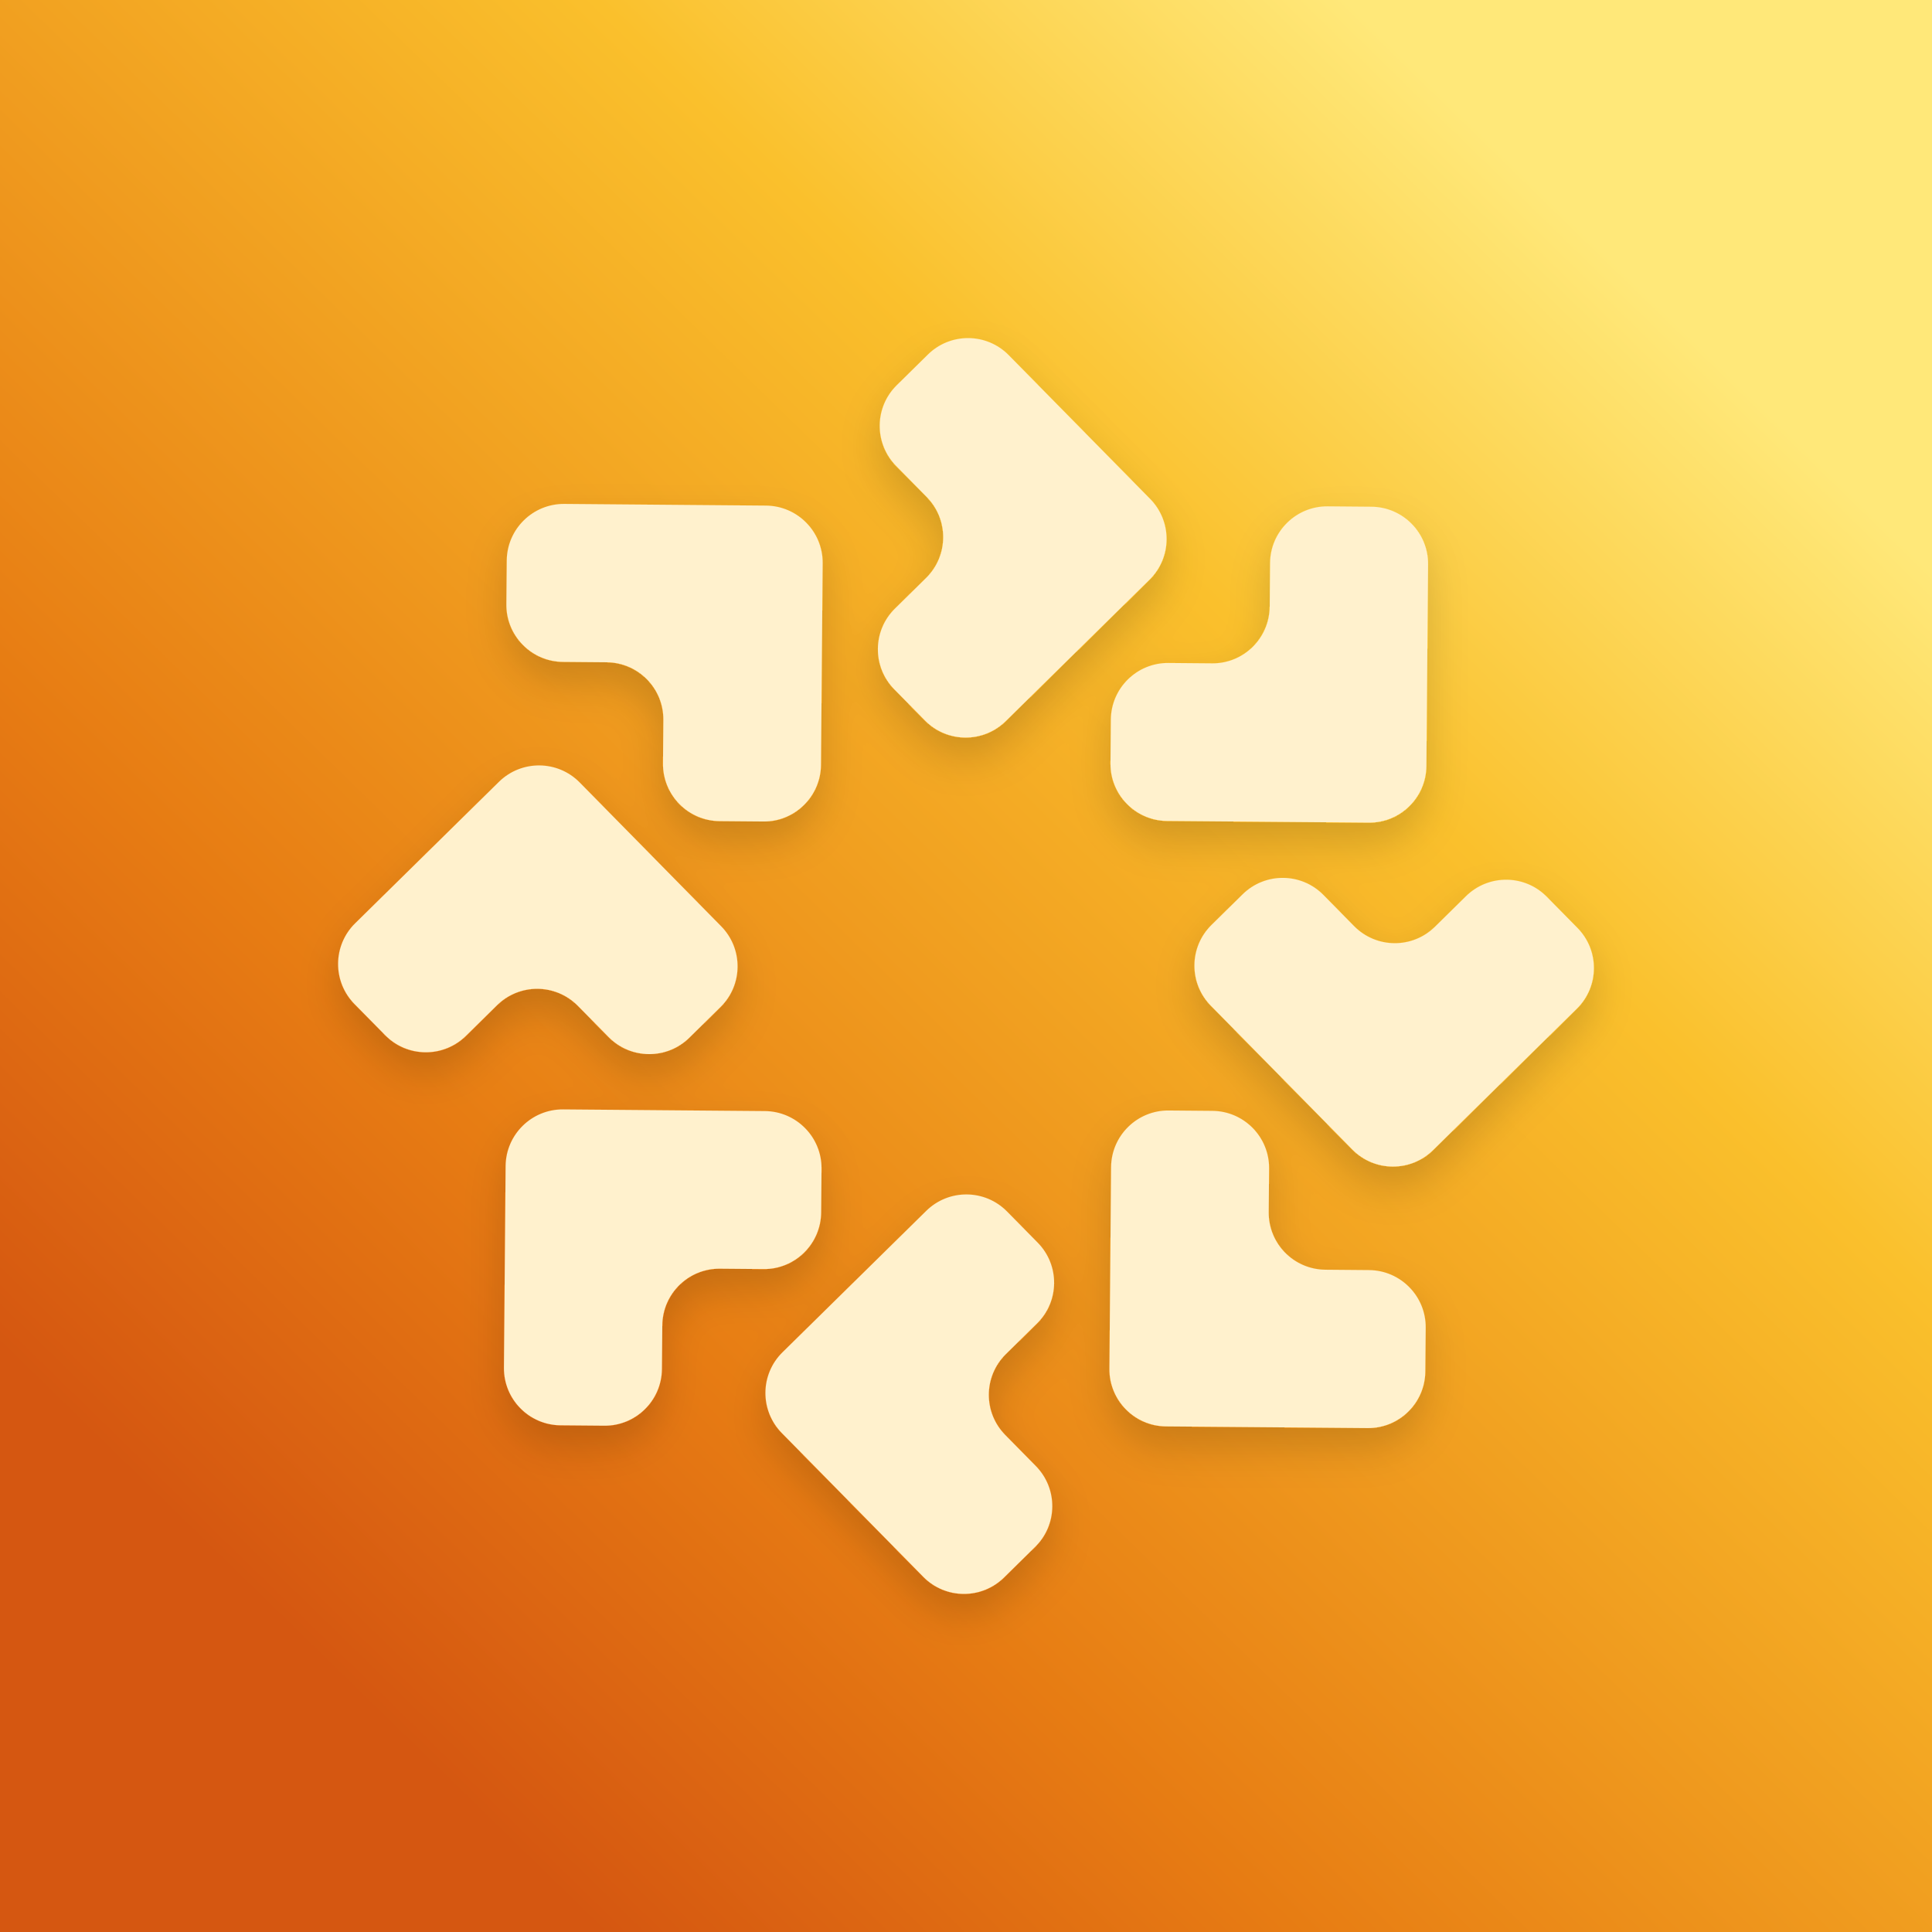
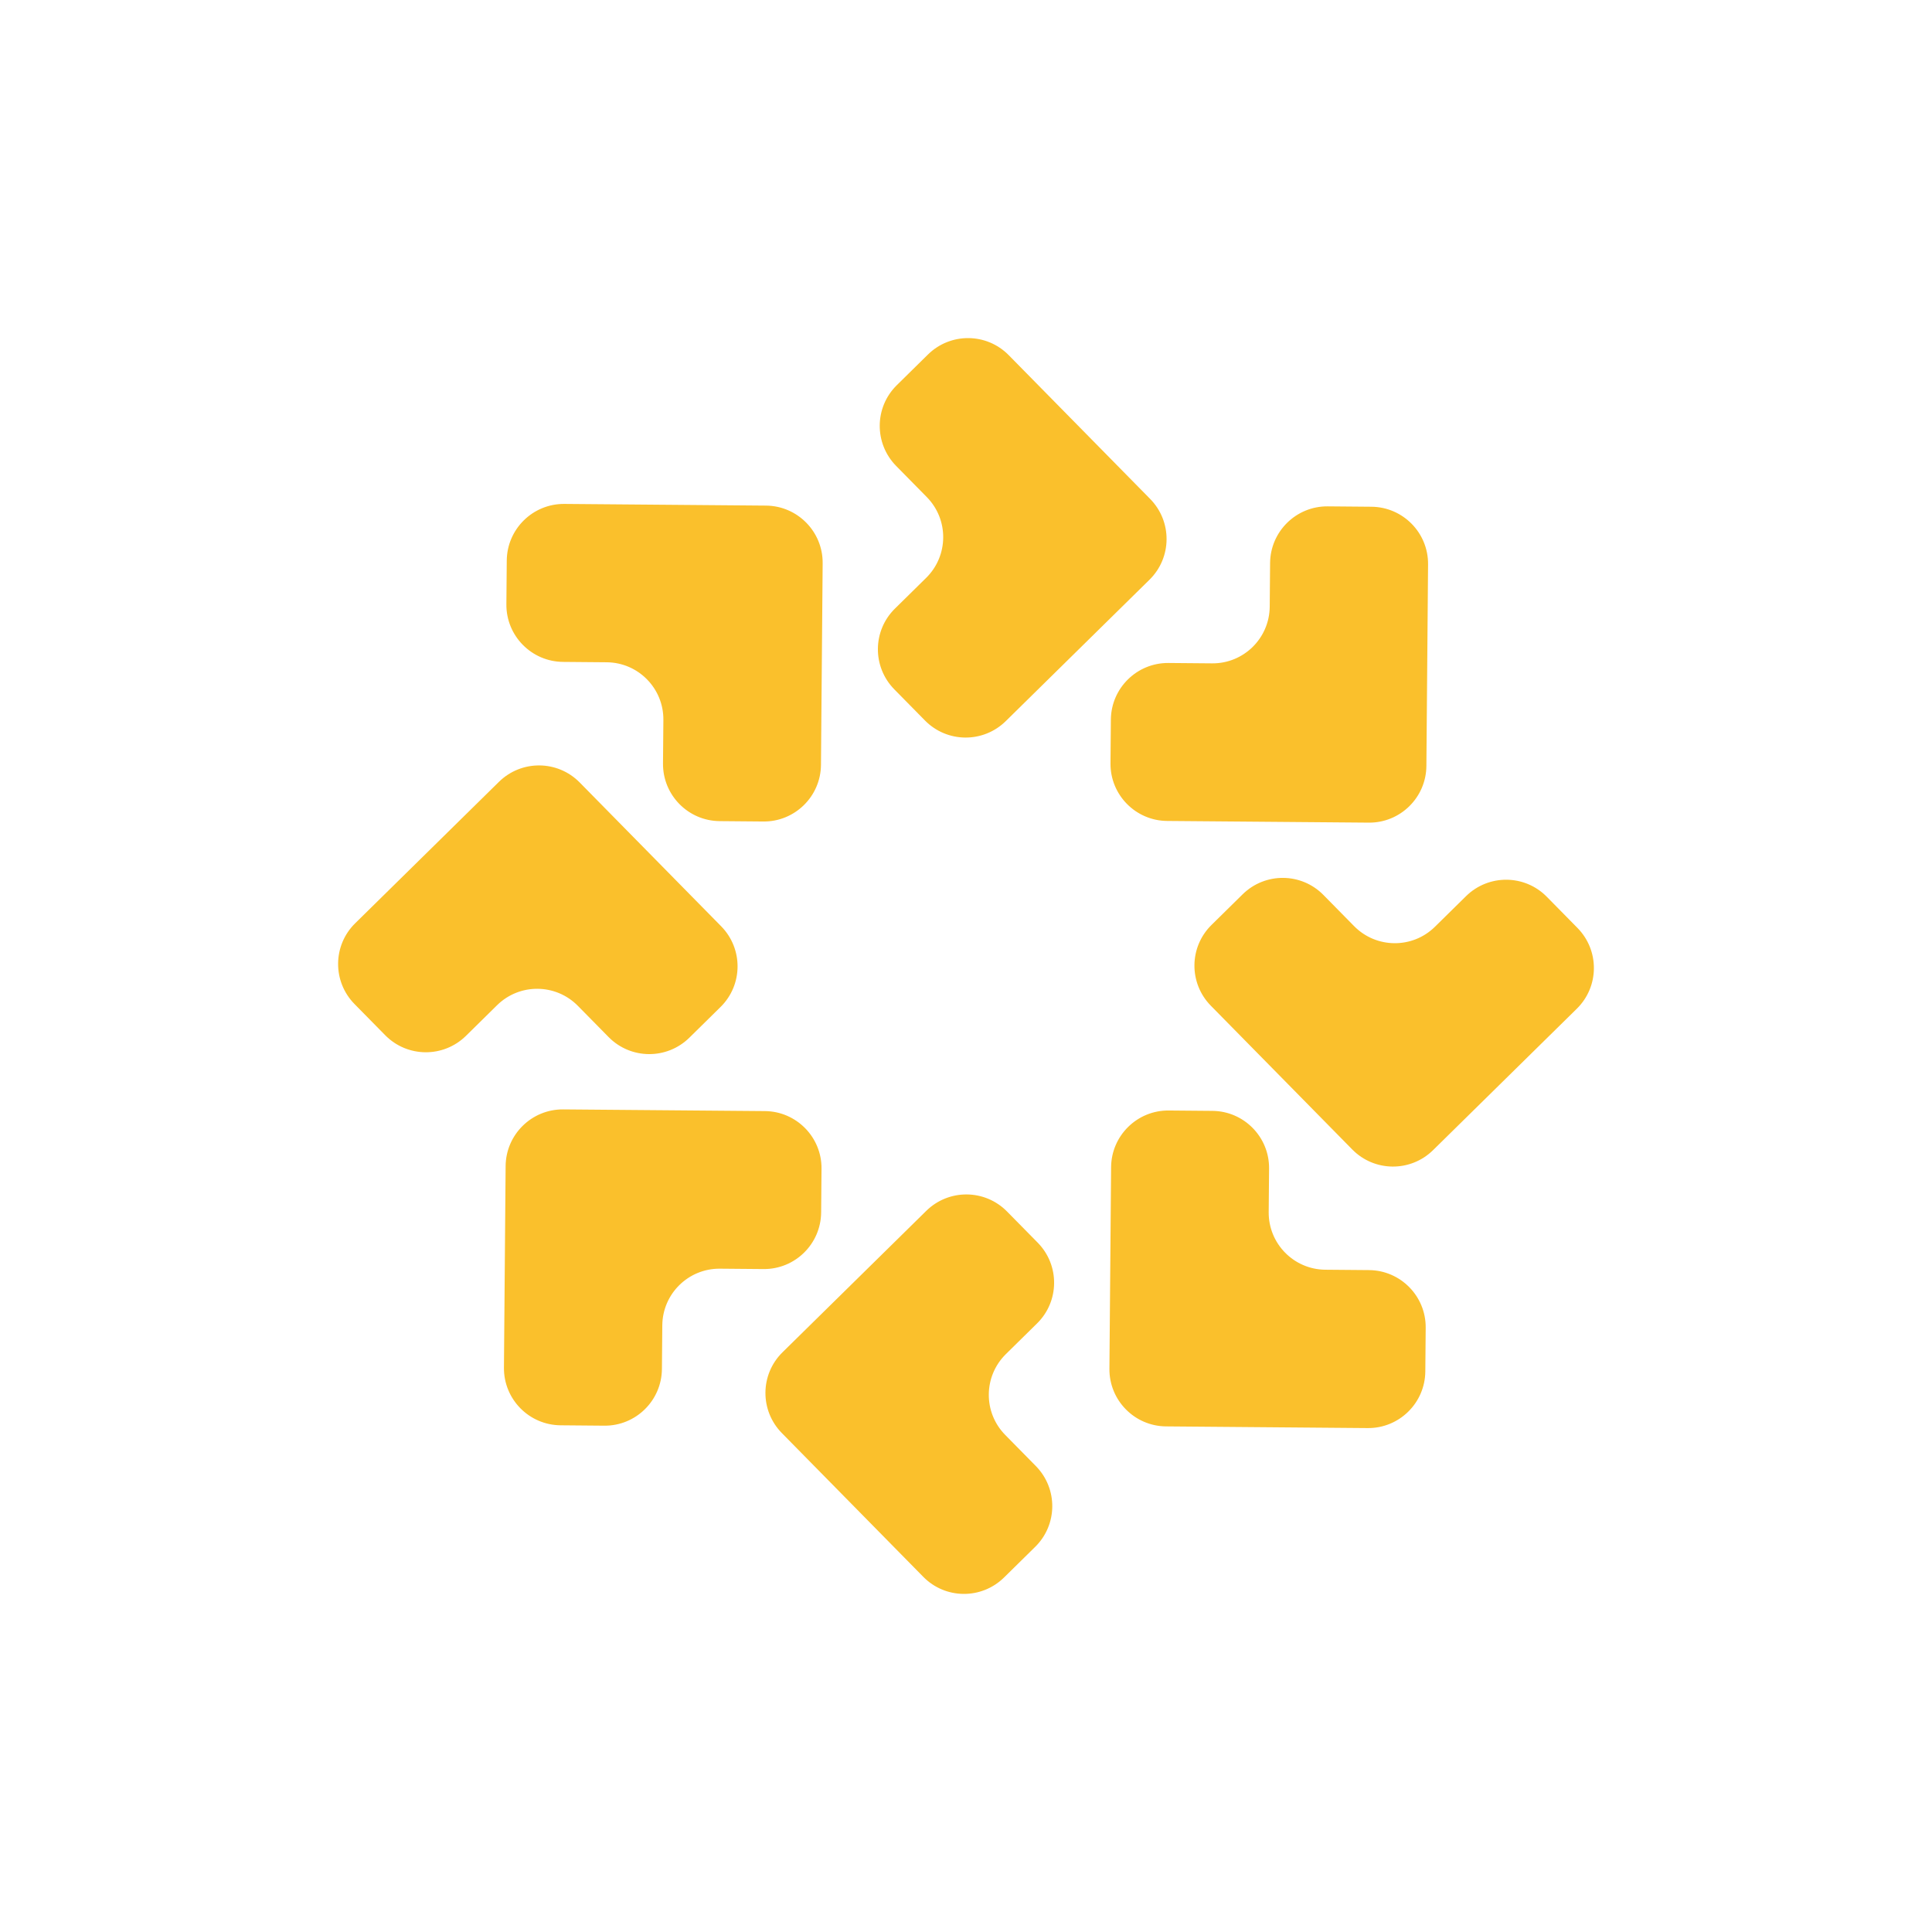
<svg xmlns="http://www.w3.org/2000/svg" viewBox="0 0 1024 1024" fill="none">
-   <path fill="url(#a)" d="M0 0h1024v1024H0z" />
-   <g filter="url(#b)" fill="#FFF1CD">
-     <path d="m717.686 490.849-16.246-16.505c-11.731-11.932-30.881-12.076-42.814-.345l-16.504 16.246c-11.933 11.732-12.077 30.882-.345 42.815l74.96 76.197c11.732 11.933 30.882 12.076 42.815.345l76.197-74.961c11.933-11.732 12.077-30.881.345-42.814l-16.246-16.505c-11.731-11.933-30.881-12.076-42.814-.345l-16.505 16.246c-11.932 11.731-31.082 11.559-42.814-.345l-.029-.029ZM672.434 642.5l.202-23.175c.143-16.706-13.313-30.393-30.019-30.537l-23.176-.201c-16.706-.144-30.392 13.313-30.536 30.019l-.891 106.877c-.144 16.706 13.313 30.393 30.018 30.537l106.878.891c16.706.144 30.393-13.313 30.536-30.019l.202-23.175c.143-16.706-13.313-30.393-30.019-30.537l-23.176-.201c-16.706-.144-30.162-13.802-30.019-30.536v.057ZM533.151 717.69l16.505-16.245c11.933-11.732 12.076-30.882.345-42.815l-16.246-16.504c-11.732-11.933-30.882-12.077-42.814-.345l-76.198 74.961c-11.932 11.731-12.076 30.881-.345 42.814l74.961 76.197c11.732 11.933 30.882 12.077 42.814.345l16.505-16.246c11.933-11.731 12.077-30.881.345-42.814l-16.246-16.505c-11.731-11.932-11.559-31.082.345-42.814l.029-.029ZM381.511 672.427l23.176.201c16.706.144 30.393-13.313 30.536-30.019l.202-23.175c.143-16.706-13.313-30.393-30.019-30.537l-106.878-.891c-16.706-.144-30.392 13.313-30.536 30.019l-.891 106.877c-.144 16.706 13.312 30.393 30.018 30.537l23.176.201c16.706.144 30.393-13.313 30.536-30.019l.202-23.175c.143-16.706 13.801-30.163 30.536-30.019h-.058ZM306.313 533.148l16.246 16.504c11.732 11.933 30.882 12.077 42.815.345l16.504-16.246c11.933-11.731 12.077-30.881.345-42.814l-74.961-76.197c-11.731-11.933-30.881-12.077-42.814-.345l-76.197 74.961c-11.933 11.731-12.077 30.881-.345 42.814l16.246 16.505c11.731 11.932 30.881 12.076 42.814.345l16.504-16.246c11.933-11.732 31.083-11.559 42.815.345l.028.029ZM351.605 381.5l-.201 23.175c-.144 16.706 13.313 30.393 30.019 30.537l23.176.201c16.705.144 30.392-13.313 30.536-30.019l.891-106.877c.144-16.706-13.313-30.393-30.019-30.537l-106.877-.891c-16.706-.144-30.393 13.313-30.536 30.019l-.202 23.175c-.144 16.706 13.313 30.393 30.019 30.537l23.176.201c16.705.144 30.162 13.802 30.018 30.537v-.058ZM490.853 306.31l-16.505 16.246c-11.933 11.731-12.076 30.881-.345 42.814l16.246 16.505c11.731 11.932 30.881 12.076 42.814.345l76.197-74.961c11.933-11.732 12.077-30.882.345-42.814l-74.96-76.198c-11.732-11.933-30.882-12.076-42.815-.345l-16.504 16.246c-11.933 11.732-12.077 30.882-.345 42.814l16.246 16.505c11.731 11.933 11.559 31.083-.345 42.814l-.029.029ZM642.496 351.594l-23.176-.201c-16.706-.144-30.393 13.313-30.536 30.019l-.202 23.175c-.143 16.706 13.313 30.393 30.019 30.537l106.878.891c16.706.144 30.392-13.313 30.536-30.019l.892-106.877c.143-16.706-13.313-30.393-30.019-30.537l-23.176-.201c-16.706-.144-30.392 13.313-30.536 30.019l-.201 23.175c-.144 16.706-13.802 30.163-30.537 30.019h.058Z" />
-   </g>
-   <defs>
-     <linearGradient id="a" x1="168.911" y1="879.844" x2="874.303" y2="156.326" gradientUnits="userSpaceOnUse">
-       <stop stop-color="#D55711" />
-       <stop offset=".255" stop-color="#E77C13" />
-       <stop offset=".725" stop-color="#FAC02C" />
-       <stop offset="1" stop-color="#FFE879" />
-     </linearGradient>
-     <filter id="b" x="157.87" y="168.533" width="708.26" height="708.268" filterUnits="userSpaceOnUse" color-interpolation-filters="sRGB">
-       <feFlood flood-opacity="0" result="BackgroundImageFix" />
-       <feColorMatrix in="SourceAlpha" values="0 0 0 0 0 0 0 0 0 0 0 0 0 0 0 0 0 0 127 0" result="hardAlpha" />
-       <feOffset dy="10.667" />
-       <feGaussianBlur stdDeviation="10.667" />
-       <feComposite in2="hardAlpha" operator="out" />
-       <feColorMatrix values="0 0 0 0 0 0 0 0 0 0 0 0 0 0 0 0 0 0 0.15 0" />
-       <feBlend in2="BackgroundImageFix" result="effect1_dropShadow_27928_446" />
-       <feBlend in="SourceGraphic" in2="effect1_dropShadow_27928_446" result="shape" />
-     </filter>
-   </defs>
+   <path fill="#fff" d="M0 0h1024v1024H0z" />
+   <path d="m717.686 490.849-16.246-16.505c-11.731-11.932-30.881-12.076-42.814-.345l-16.504 16.246c-11.933 11.732-12.077 30.882-.345 42.815l74.96 76.197c11.732 11.933 30.882 12.076 42.815.345l76.197-74.961c11.933-11.732 12.077-30.881.345-42.814l-16.246-16.505c-11.731-11.933-30.881-12.076-42.814-.345l-16.505 16.246c-11.932 11.731-31.082 11.559-42.814-.345l-.029-.029ZM672.435 642.5l.201-23.175c.144-16.706-13.313-30.393-30.019-30.537l-23.176-.201c-16.705-.144-30.392 13.313-30.536 30.019l-.891 106.877c-.144 16.706 13.313 30.393 30.019 30.537l106.877.891c16.706.144 30.393-13.313 30.536-30.019l.202-23.175c.143-16.706-13.313-30.393-30.019-30.537l-23.176-.201c-16.706-.144-30.162-13.802-30.018-30.536v.057ZM533.151 717.69l16.505-16.245c11.933-11.732 12.076-30.882.345-42.815l-16.246-16.504c-11.732-11.933-30.882-12.077-42.814-.345l-76.198 74.961c-11.932 11.731-12.076 30.881-.345 42.814l74.961 76.197c11.732 11.933 30.882 12.077 42.814.345l16.505-16.246c11.933-11.731 12.077-30.881.345-42.814l-16.246-16.505c-11.731-11.932-11.559-31.082.345-42.814l.029-.029ZM381.512 672.427l23.175.201c16.706.144 30.393-13.313 30.536-30.019l.202-23.175c.144-16.706-13.313-30.393-30.019-30.537l-106.878-.891c-16.705-.144-30.392 13.313-30.536 30.019l-.891 106.877c-.144 16.706 13.313 30.393 30.018 30.537l23.176.201c16.706.144 30.393-13.313 30.536-30.019l.202-23.175c.143-16.706 13.801-30.163 30.536-30.019h-.057ZM306.313 533.148l16.246 16.504c11.732 11.933 30.882 12.077 42.815.345l16.504-16.246c11.933-11.731 12.077-30.881.345-42.814l-74.961-76.197c-11.731-11.933-30.881-12.077-42.814-.345l-76.197 74.961c-11.933 11.731-12.077 30.881-.345 42.814l16.246 16.505c11.731 11.932 30.881 12.076 42.814.345l16.504-16.246c11.933-11.732 31.083-11.559 42.815.345l.028.029ZM351.605 381.5l-.201 23.175c-.144 16.706 13.313 30.393 30.019 30.537l23.176.201c16.705.144 30.392-13.313 30.536-30.019l.891-106.877c.144-16.706-13.313-30.393-30.019-30.537l-106.877-.891c-16.706-.144-30.393 13.313-30.536 30.019l-.202 23.175c-.144 16.706 13.313 30.393 30.019 30.537l23.176.201c16.705.144 30.162 13.802 30.018 30.537v-.058ZM490.853 306.31l-16.505 16.246c-11.933 11.731-12.076 30.881-.345 42.814l16.246 16.505c11.731 11.932 30.881 12.076 42.814.345l76.197-74.961c11.933-11.732 12.077-30.882.346-42.814l-74.961-76.198c-11.732-11.933-30.882-12.076-42.815-.345l-16.504 16.246c-11.933 11.732-12.077 30.882-.345 42.814l16.246 16.505c11.731 11.933 11.559 31.083-.345 42.814l-.029.029ZM642.496 351.594l-23.176-.201c-16.706-.144-30.393 13.313-30.536 30.019l-.202 23.175c-.143 16.706 13.313 30.393 30.019 30.537l106.878.891c16.706.144 30.392-13.313 30.536-30.019l.891-106.877c.144-16.706-13.312-30.393-30.018-30.537l-23.176-.201c-16.706-.144-30.392 13.313-30.536 30.019l-.202 23.175c-.143 16.706-13.801 30.163-30.536 30.019h.058Z" fill="#FAC02C" />
</svg>
